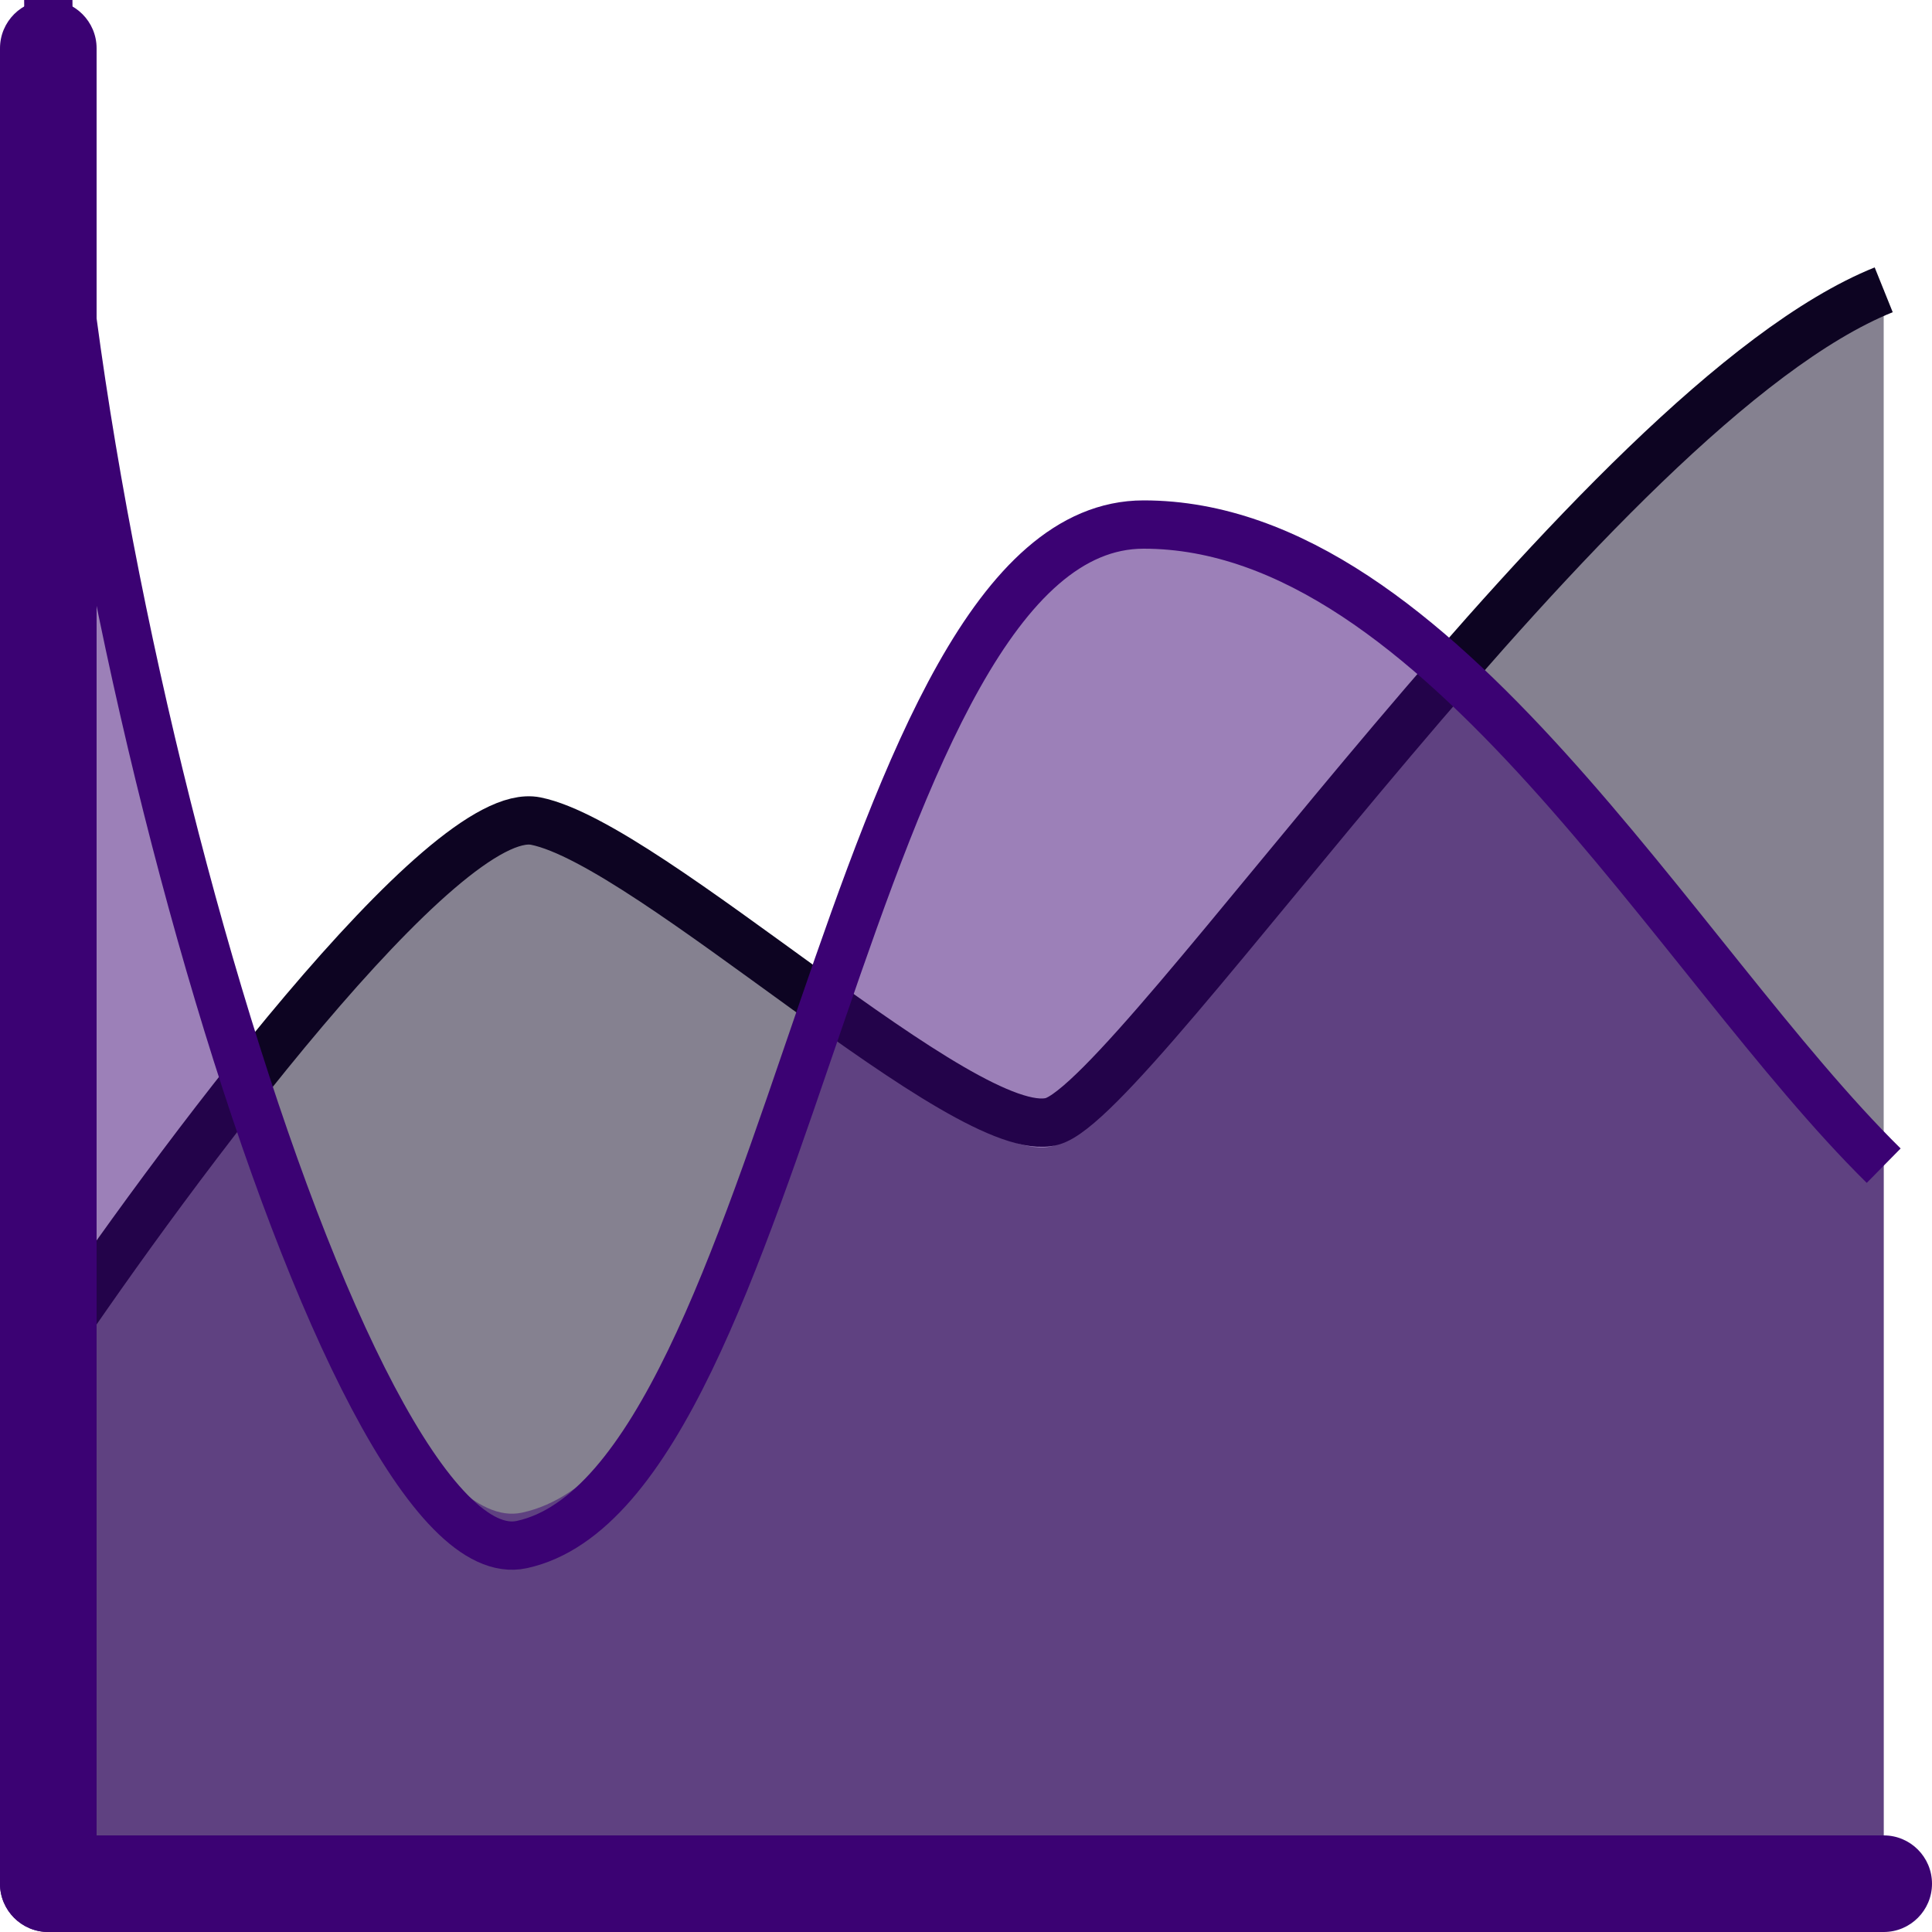
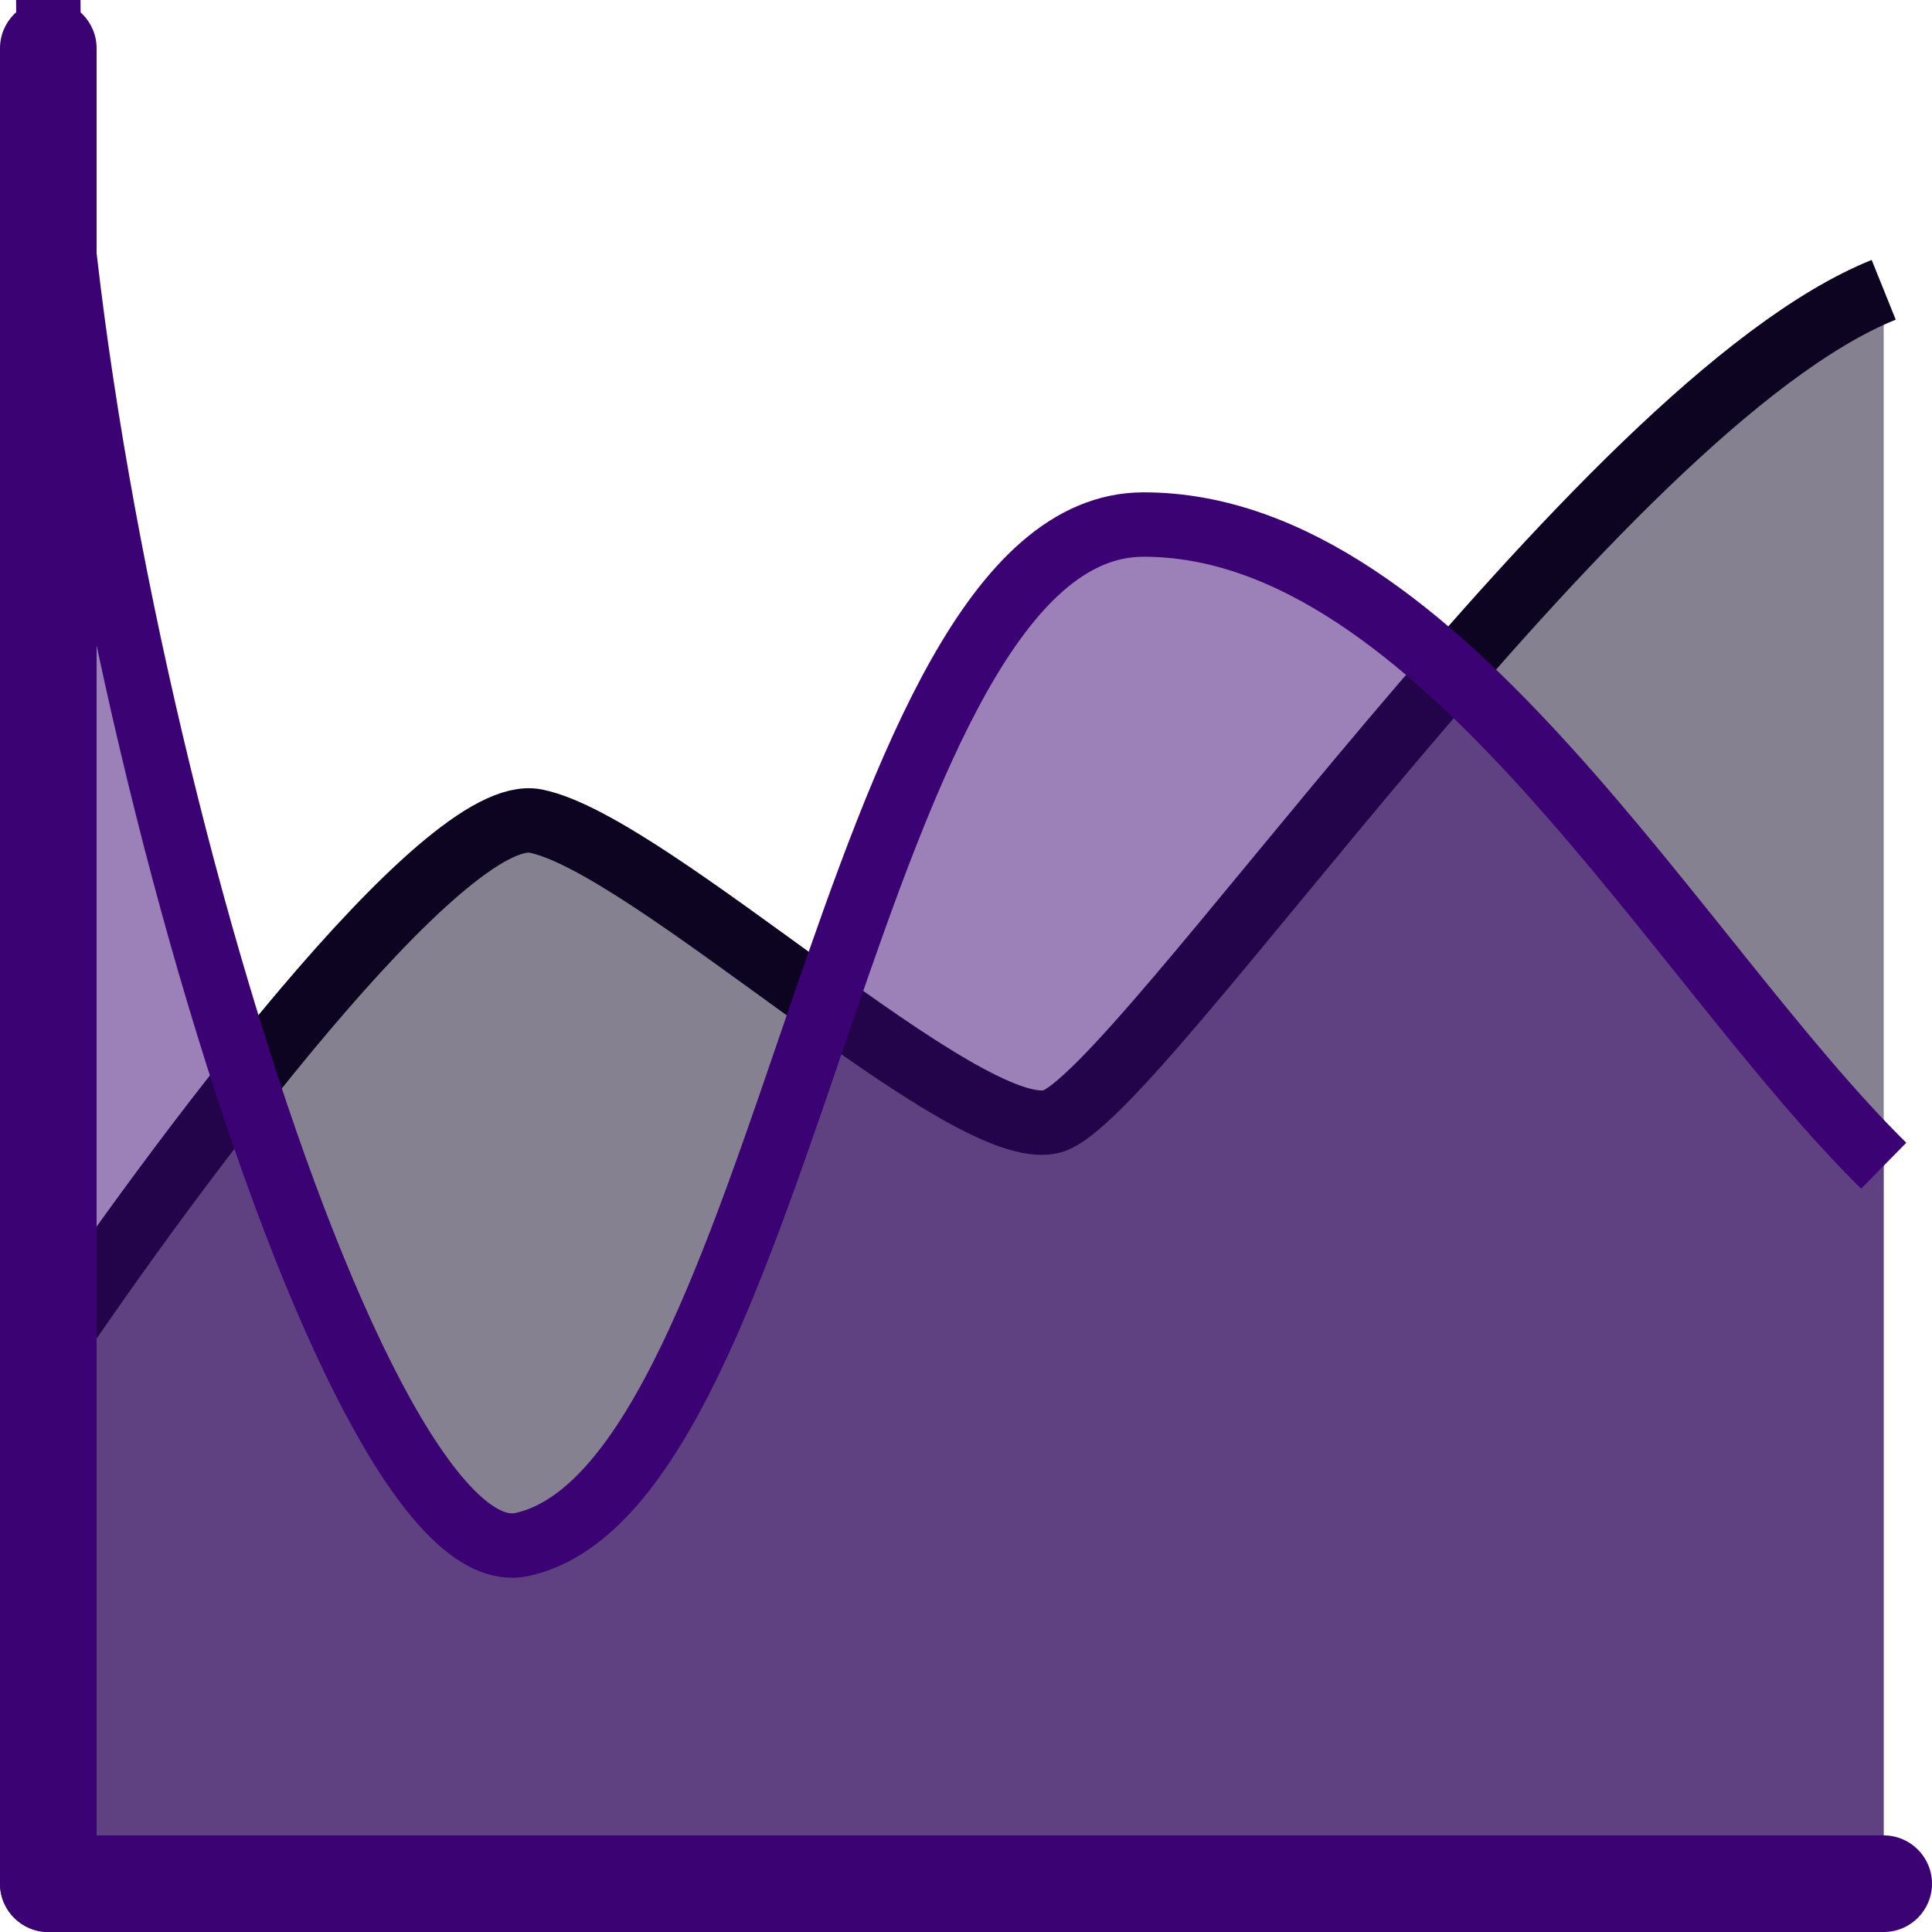
- <svg xmlns="http://www.w3.org/2000/svg" width="40" height="40" viewBox="0 0 40 40" fill="none">
-   <path d="M11.094 17.328C9.194 16.934 3.573 24.716 1 28.657V39H39V6C33.062 8.463 23.562 23.239 21.781 23.731C20 24.224 13.469 17.821 11.094 17.328Z" fill="#0D0422" fill-opacity="0.5" />
-   <path d="M1 28C3.573 24.174 9.194 16.617 11.094 17C13.469 17.478 20 23.696 21.781 23.217C23.562 22.739 33.062 8.391 39 6" stroke="#0D0422" />
-   <path d="M10.806 31.318C7.129 32.106 1 11.227 1 0V39H39V23.636C34.71 19.5 29.806 10.636 23.677 10.636C17.548 10.636 16.323 30.136 10.806 31.318Z" fill="#3B0273" fill-opacity="0.5" />
-   <path d="M1 0C1 11.464 7.129 32.782 10.806 31.978C16.323 30.771 17.548 10.86 23.677 10.86C29.806 10.86 34.71 19.911 39 24.134" stroke="#3B0273" />
-   <rect y="38" width="40" height="2" rx="1" fill="#3B0273" />
-   <rect width="2" height="40" rx="1" fill="#3B0273" />
+ <svg xmlns="http://www.w3.org/2000/svg" width="30" height="30" viewBox="0 0 30 30" fill="none">
+   <path d="M8.32 12.996C6.895 12.701 2.68 18.537 0.75 21.492V29.25H29.25V4.5C24.797 6.347 17.672 17.429 16.336 17.799C15 18.168 10.102 13.366 8.32 12.996Z" fill="#0D0422" fill-opacity="0.5" />
+   <path d="M0.75 21C2.68 18.13 6.895 12.463 8.32 12.75C10.102 13.109 15 17.772 16.336 17.413C17.672 17.054 24.797 6.293 29.25 4.5" stroke="#0D0422" />
+   <path d="M8.105 23.489C5.347 24.079 0.75 8.42 0.75 0V29.25H29.25V17.727C26.032 14.625 22.355 7.977 17.758 7.977C13.161 7.977 12.242 22.602 8.105 23.489Z" fill="#3B0273" fill-opacity="0.5" />
+   <path d="M0.75 0C0.75 8.598 5.347 24.587 8.105 23.983C12.242 23.078 13.161 8.145 17.758 8.145C22.355 8.145 26.032 14.933 29.25 18.101" stroke="#3B0273" />
+   <rect y="28.5" width="30" height="1.5" rx="0.75" fill="#3B0273" />
+   <rect width="1.5" height="30" rx="0.75" fill="#3B0273" />
</svg>
